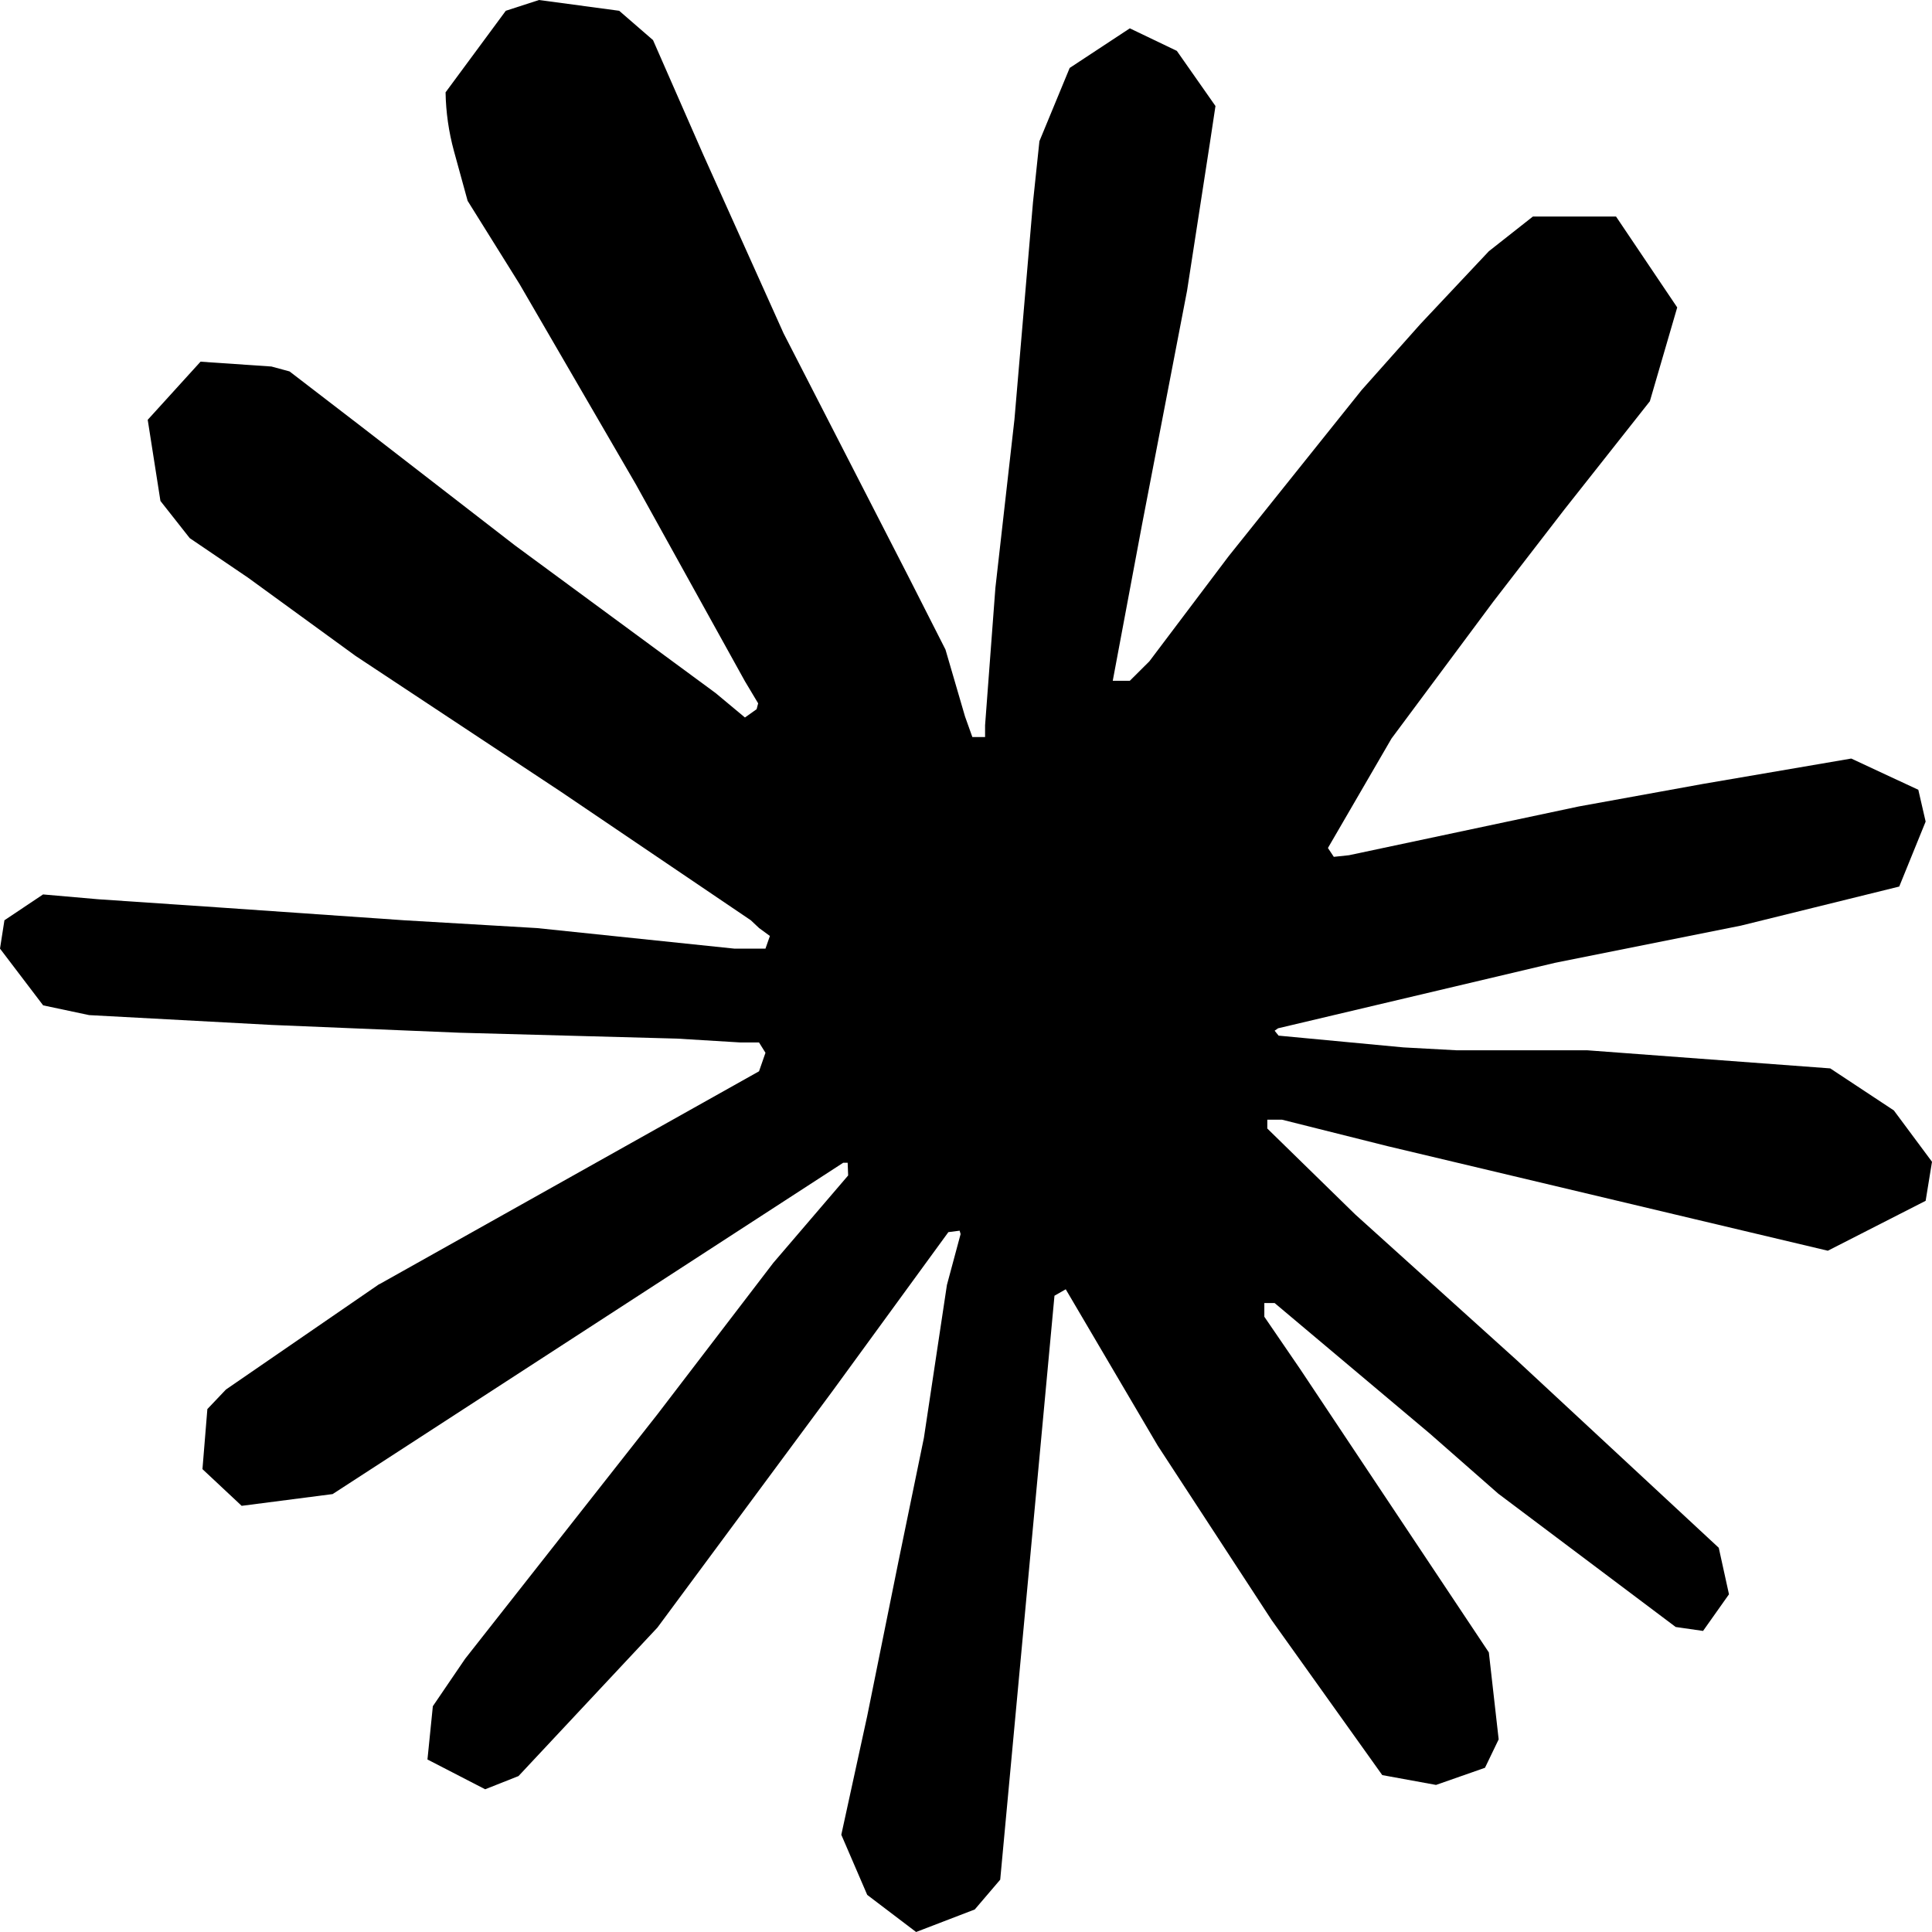
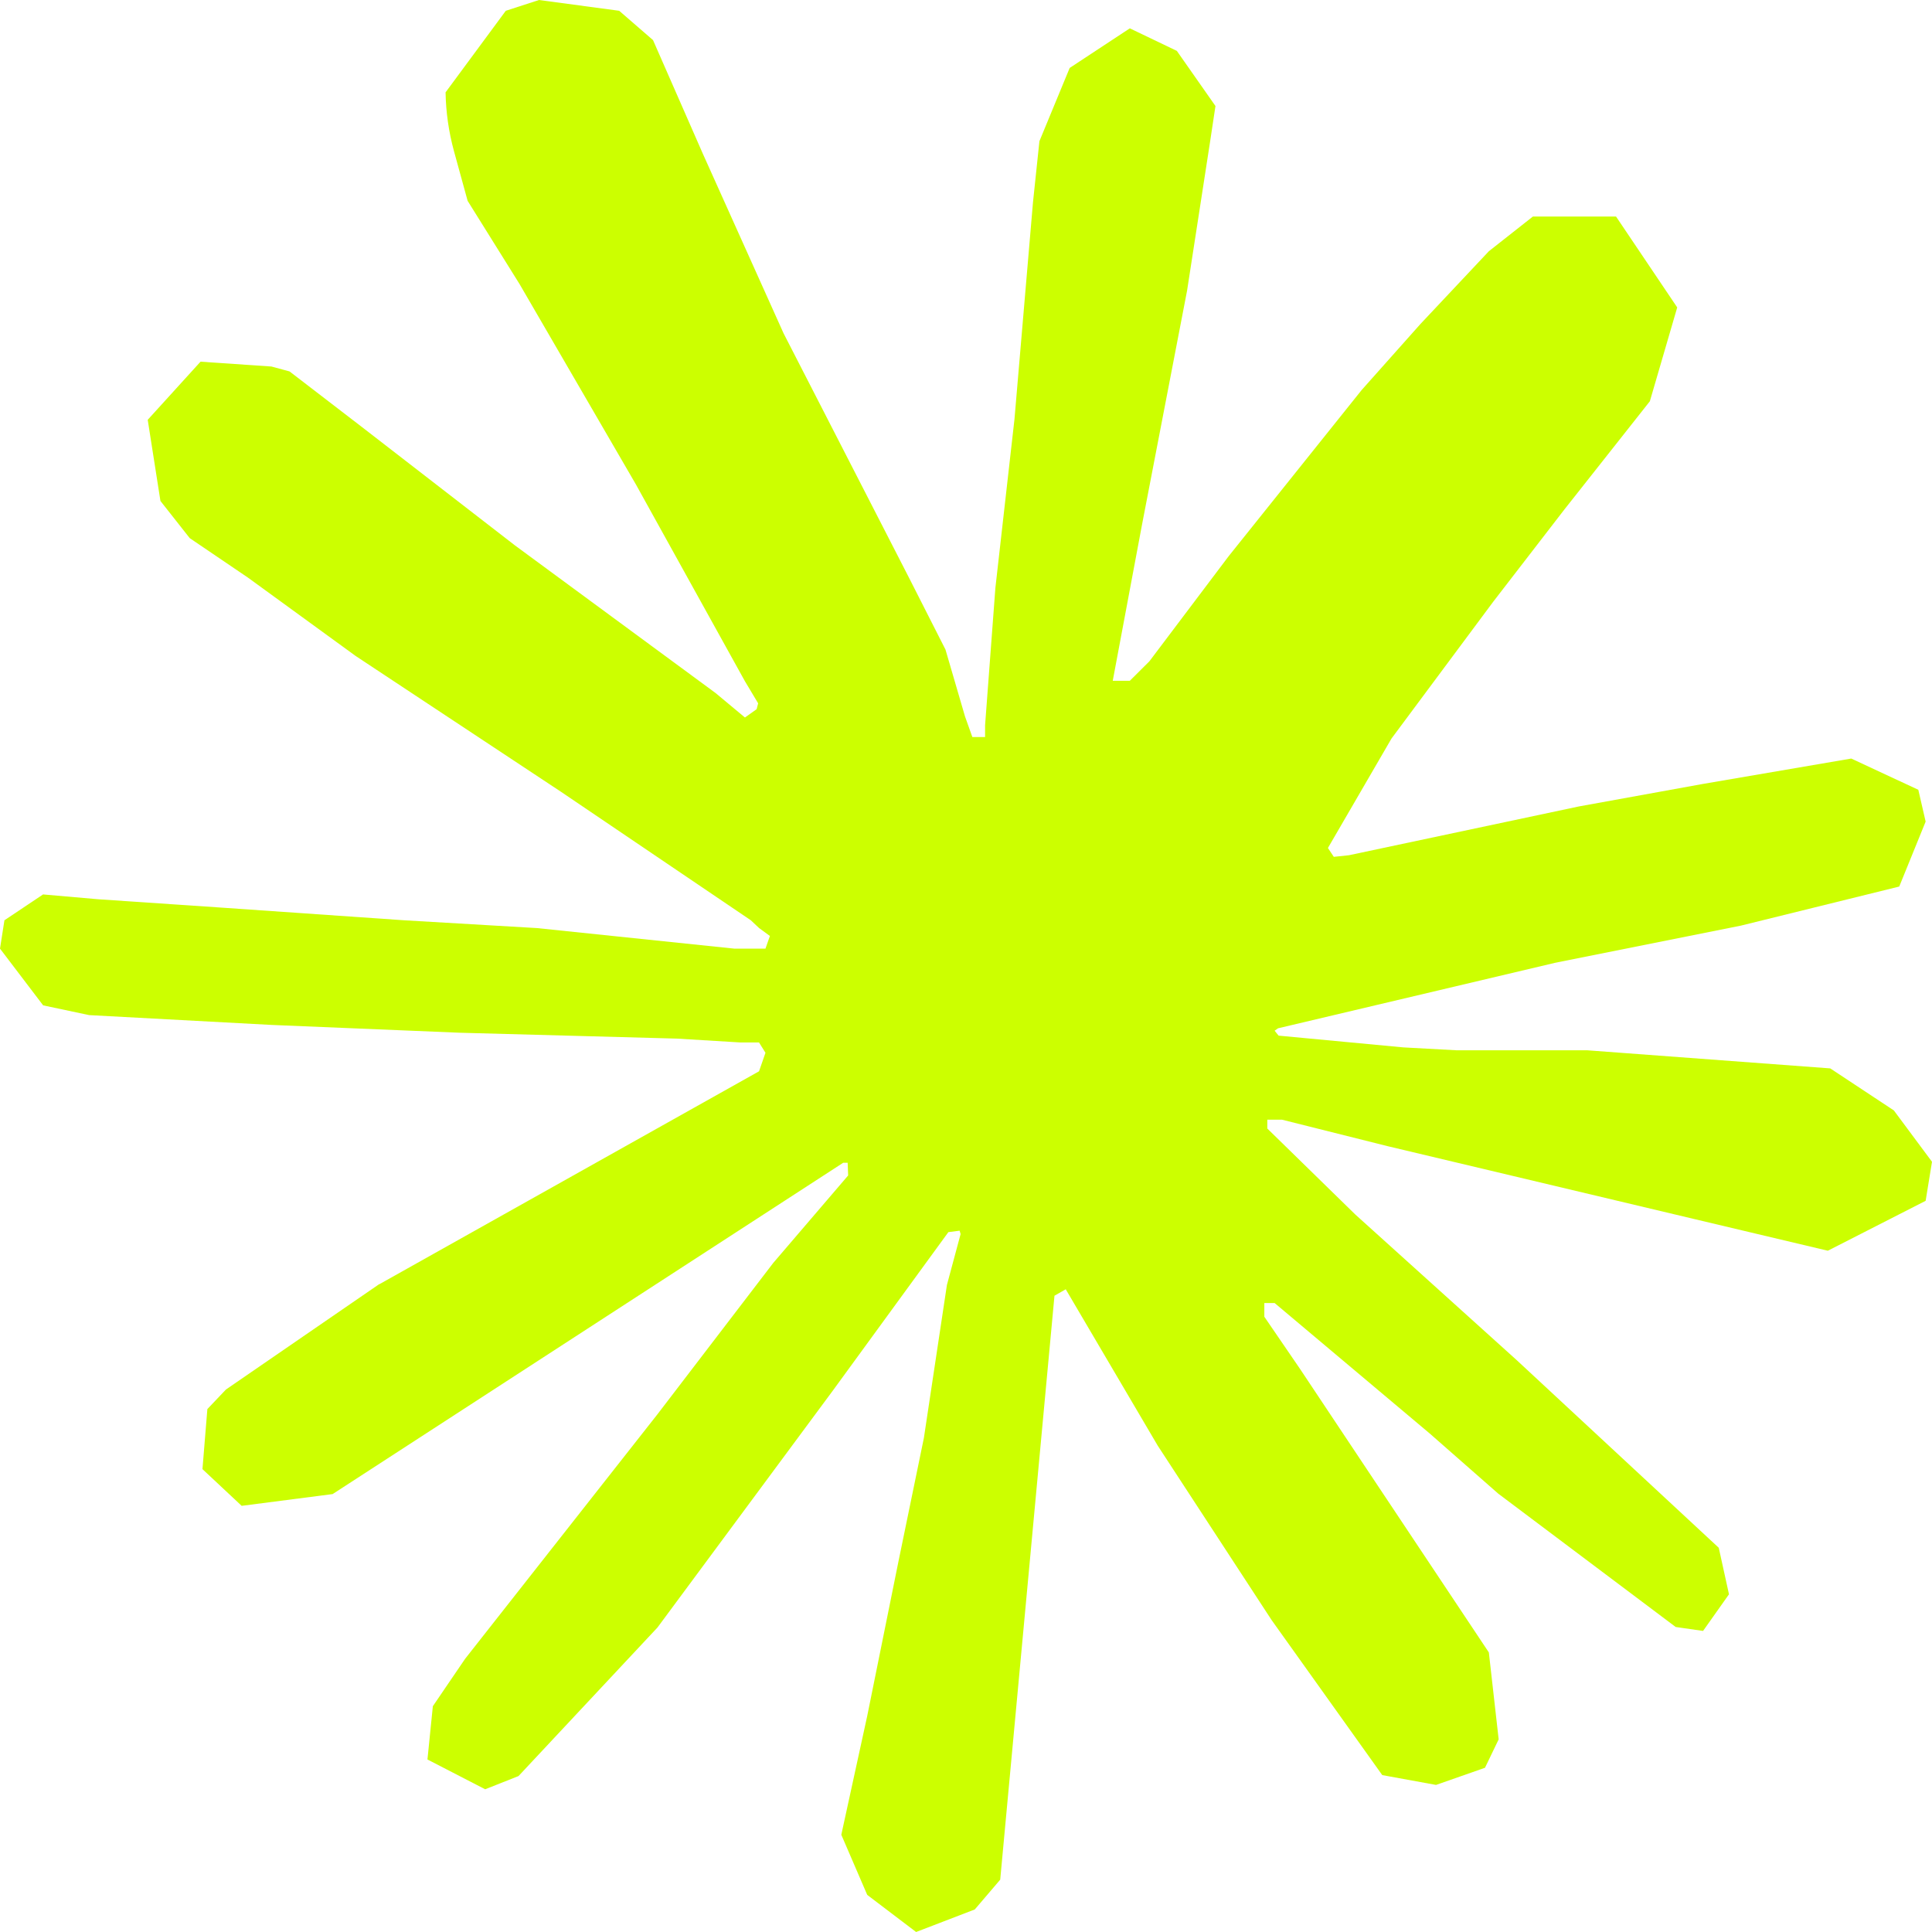
- <svg xmlns="http://www.w3.org/2000/svg" fill="currentColor" fill-rule="evenodd" height="1em" style="flex:none;line-height:1" viewBox="0 0 24 24" width="1em">
+ <svg xmlns="http://www.w3.org/2000/svg" fill="#ccff00" fill-rule="evenodd" height="1em" style="flex:none;line-height:1" viewBox="0 0 24 24" width="1em">
  <path d="M4.709 15.955l4.72-2.647.08-.23-.08-.128H9.2l-.79-.048-2.698-.073-2.339-.097-2.266-.122-.571-.121L0 11.784l.055-.352.48-.321.686.06 1.52.103 2.278.158 1.652.097 2.449.255h.389l.055-.157-.134-.098-.103-.097-2.358-1.596-2.552-1.688-1.336-.972-.724-.491-.364-.462-.158-1.008.656-.722.881.06.225.061.893.686 1.908 1.476 2.491 1.833.365.304.145-.103.019-.073-.164-.274-1.355-2.446-1.446-2.49-.644-1.032-.17-.619a2.97 2.97 0 01-.104-.729L6.283.134 6.696 0l.996.134.42.364.62 1.414 1.002 2.229 1.555 3.03.456.898.243.832.091.255h.158V9.01l.128-1.706.237-2.095.23-2.695.08-.76.376-.91.747-.492.584.28.48.685-.067.444-.286 1.851-.559 2.903-.364 1.942h.212l.243-.242.985-1.306 1.652-2.064.73-.82.85-.904.547-.431h1.033l.76 1.129-.34 1.166-1.064 1.347-.881 1.142-1.264 1.7-.79 1.36.073.11.188-.02 2.856-.606 1.543-.28 1.841-.315.833.388.091.395-.328.807-1.969.486-2.309.462-3.439.813-.042.03.049.061 1.549.146.662.036h1.622l3.02.225.79.522.474.638-.079.485-1.215.62-1.64-.389-3.829-.91-1.312-.329h-.182v.11l1.093 1.068 2.006 1.81 2.509 2.33.127.578-.322.455-.34-.049-2.205-1.657-.851-.747-1.926-1.62h-.128v.17l.444.649 2.345 3.521.122 1.08-.17.353-.608.213-.668-.122-1.374-1.925-1.415-2.167-1.143-1.943-.14.08-.674 7.254-.316.37-.729.28-.607-.461-.322-.747.322-1.476.389-1.924.315-1.53.286-1.9.17-.632-.012-.042-.14.018-1.434 1.967-2.18 2.945-1.726 1.845-.414.164-.717-.37.067-.662.401-.589 2.388-3.036 1.44-1.882.93-1.086-.006-.158h-.055L4.132 18.56l-1.13.146-.487-.456.061-.746.231-.243 1.908-1.312-.006.006z" />
</svg>
